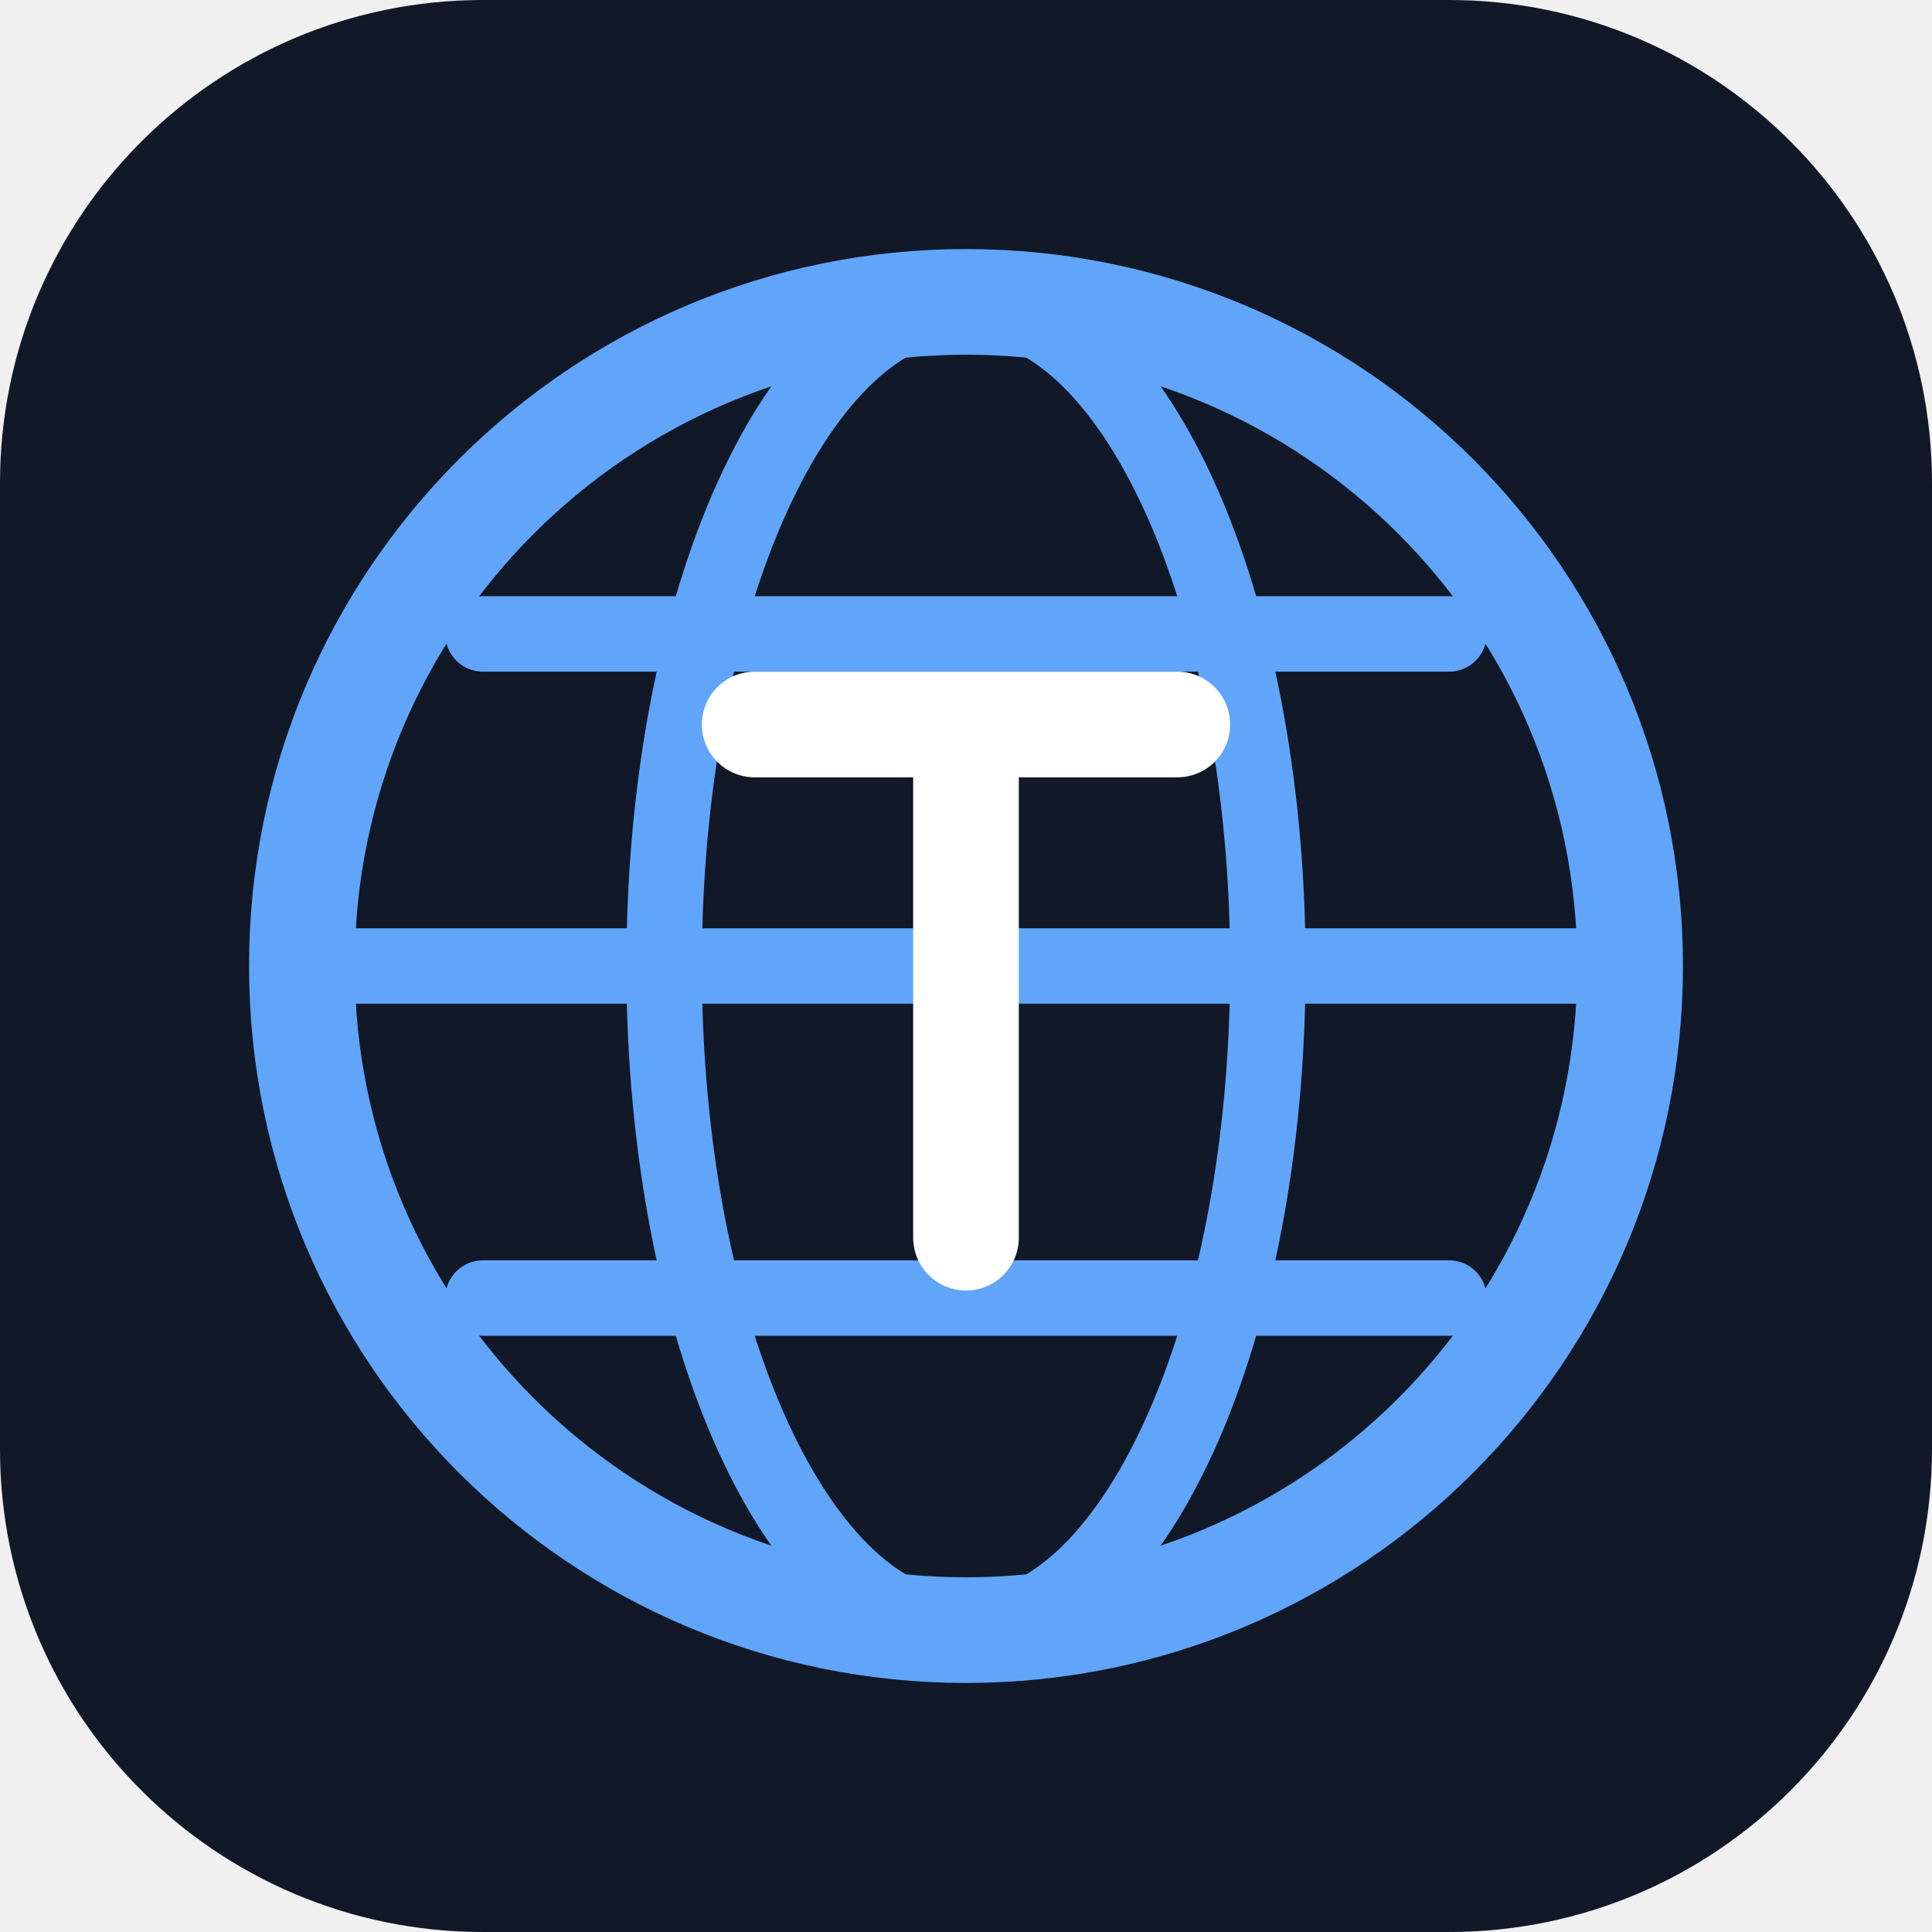
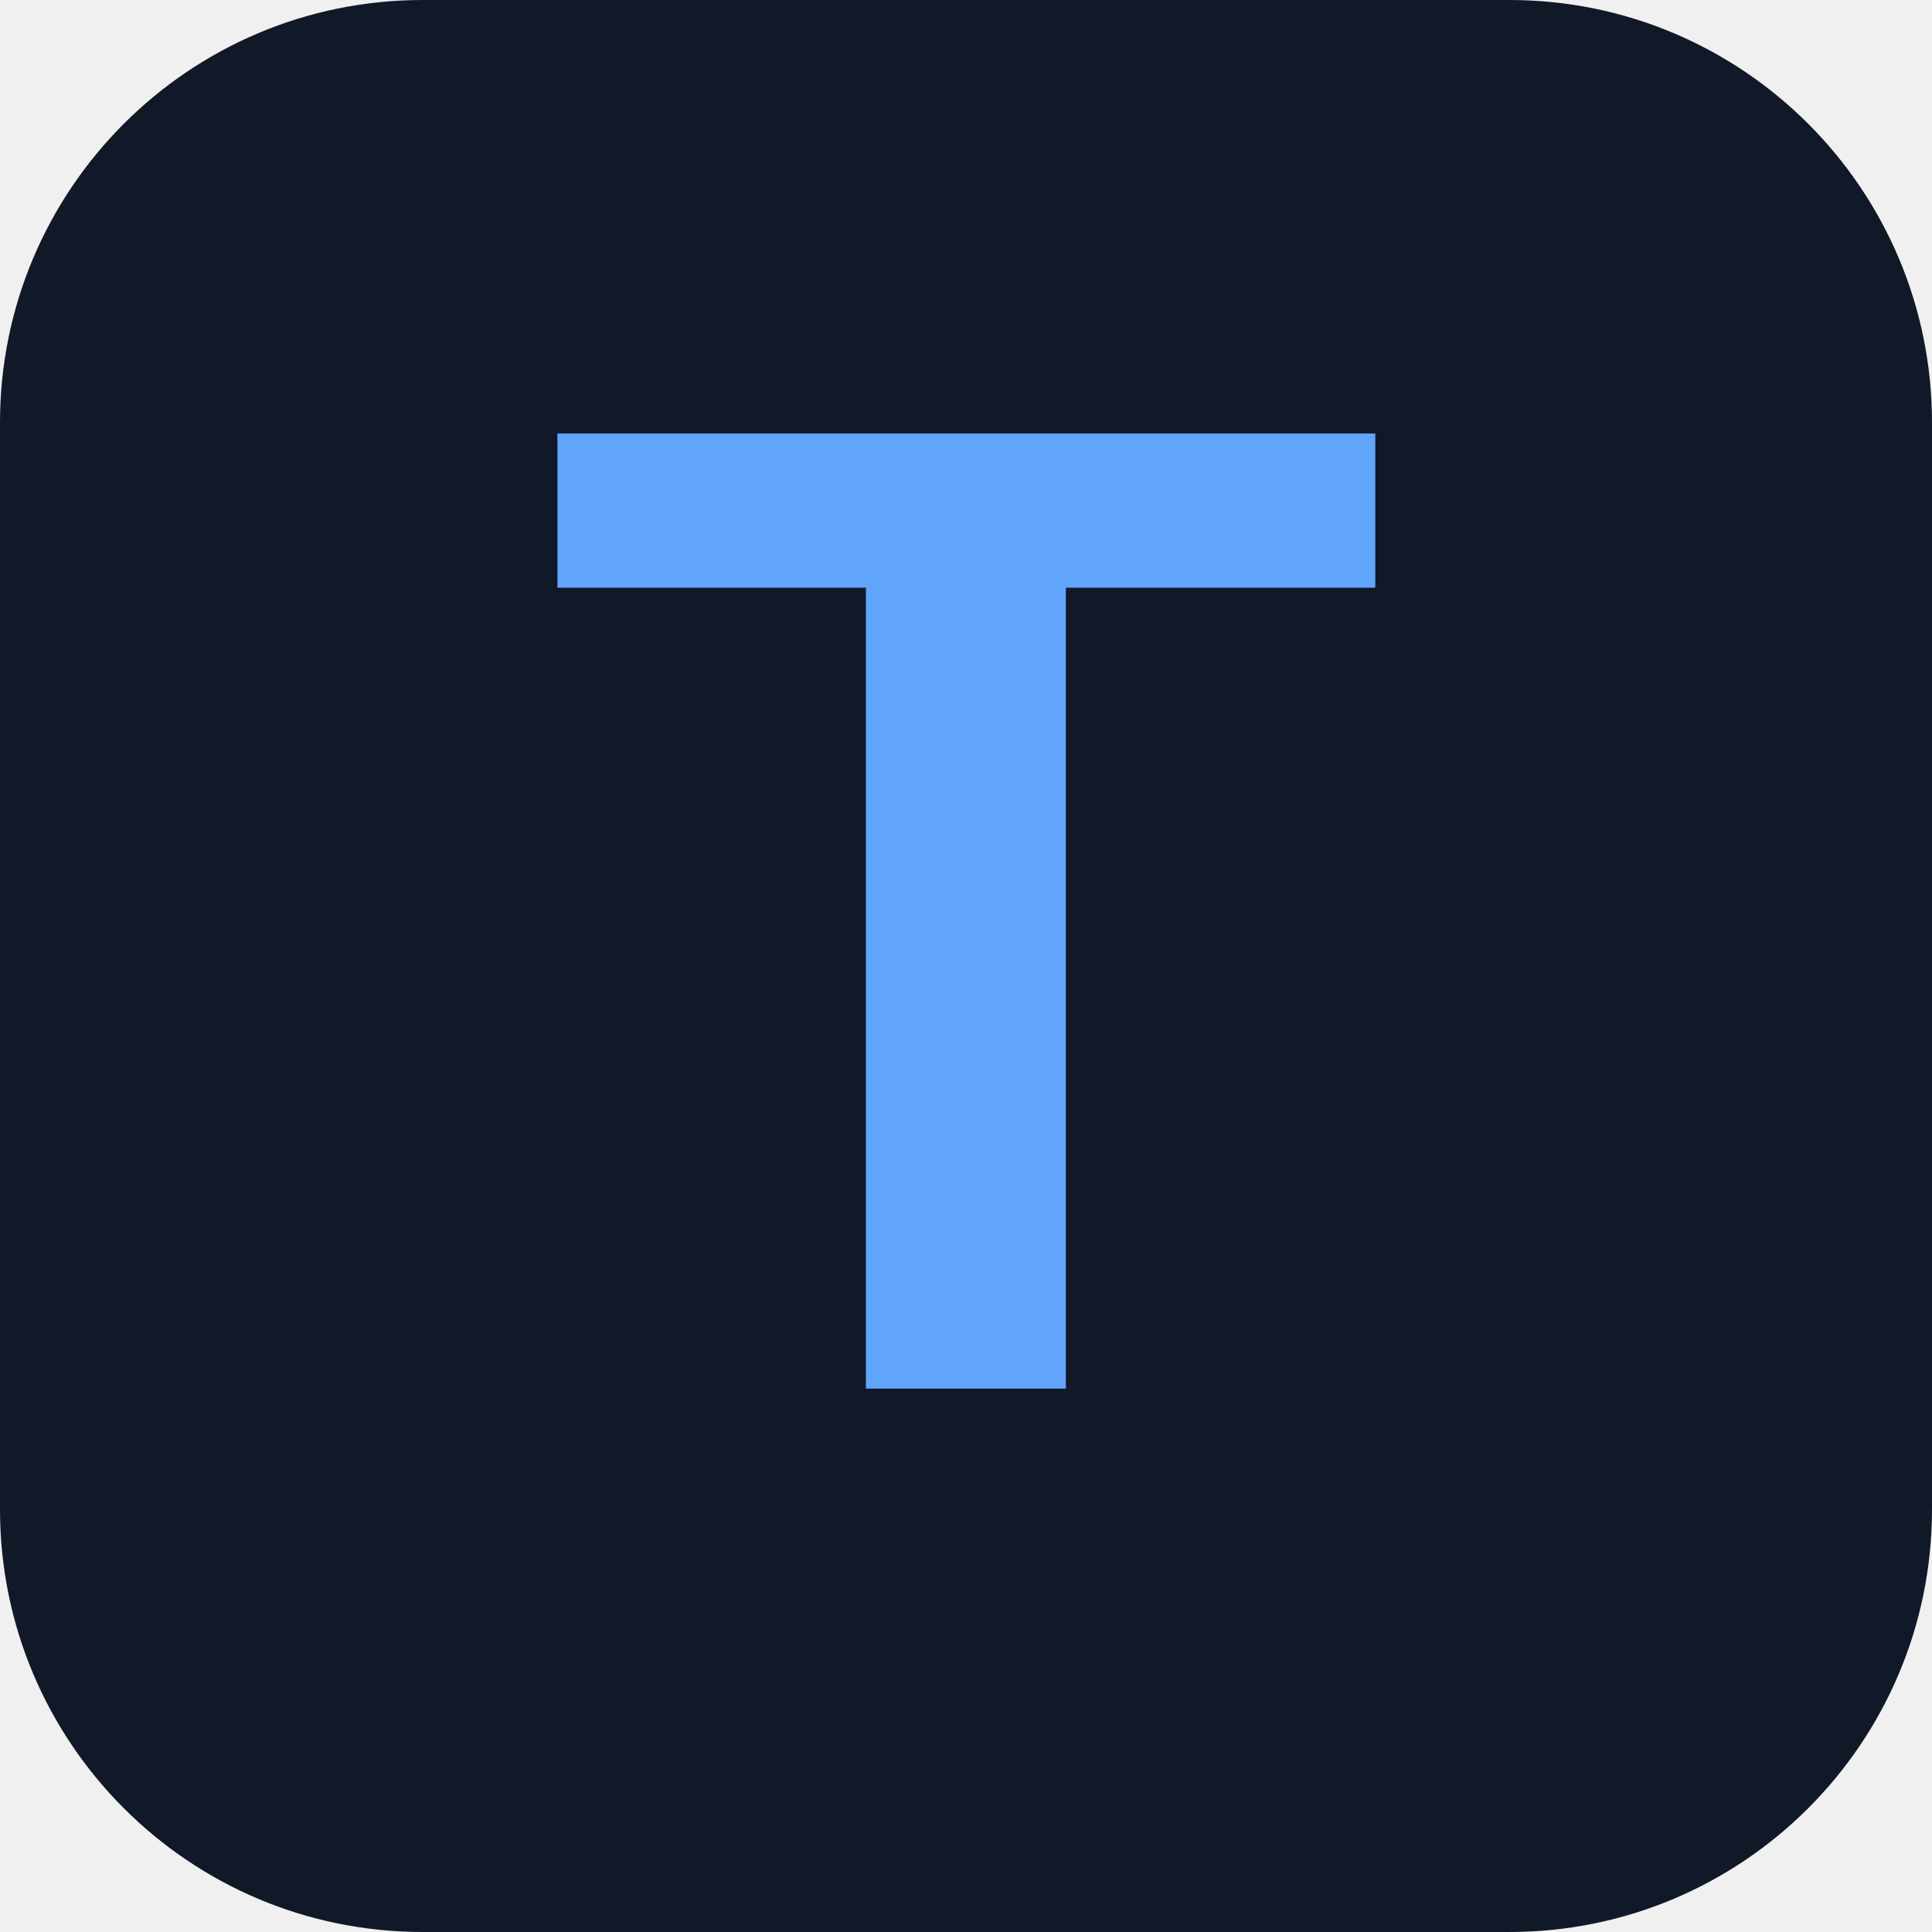
<svg xmlns="http://www.w3.org/2000/svg" viewBox="0 0 64 64">
-   <rect width="64" height="64" rx="16" fill="#111827" />
-   <circle cx="32" cy="32" r="22" fill="none" stroke="#60a5fa" stroke-width="3.5" />
-   <ellipse cx="32" cy="32" rx="10" ry="22" fill="none" stroke="#60a5fa" stroke-width="2.5" />
-   <path d="M11 32h42M16 21h32M16 43h32" fill="none" stroke="#60a5fa" stroke-width="2.5" stroke-linecap="round" />
-   <path d="M25 24h14M32 24v17" fill="none" stroke="#fff" stroke-width="3.5" stroke-linecap="round" />
+   <rect width="64" height="64" rx="14" fill="#111827" />
+   <text x="32" y="46" text-anchor="middle" font-family="Arial, Helvetica, sans-serif" font-size="46" font-weight="800" fill="#60a5fa">T</text>
</svg>
